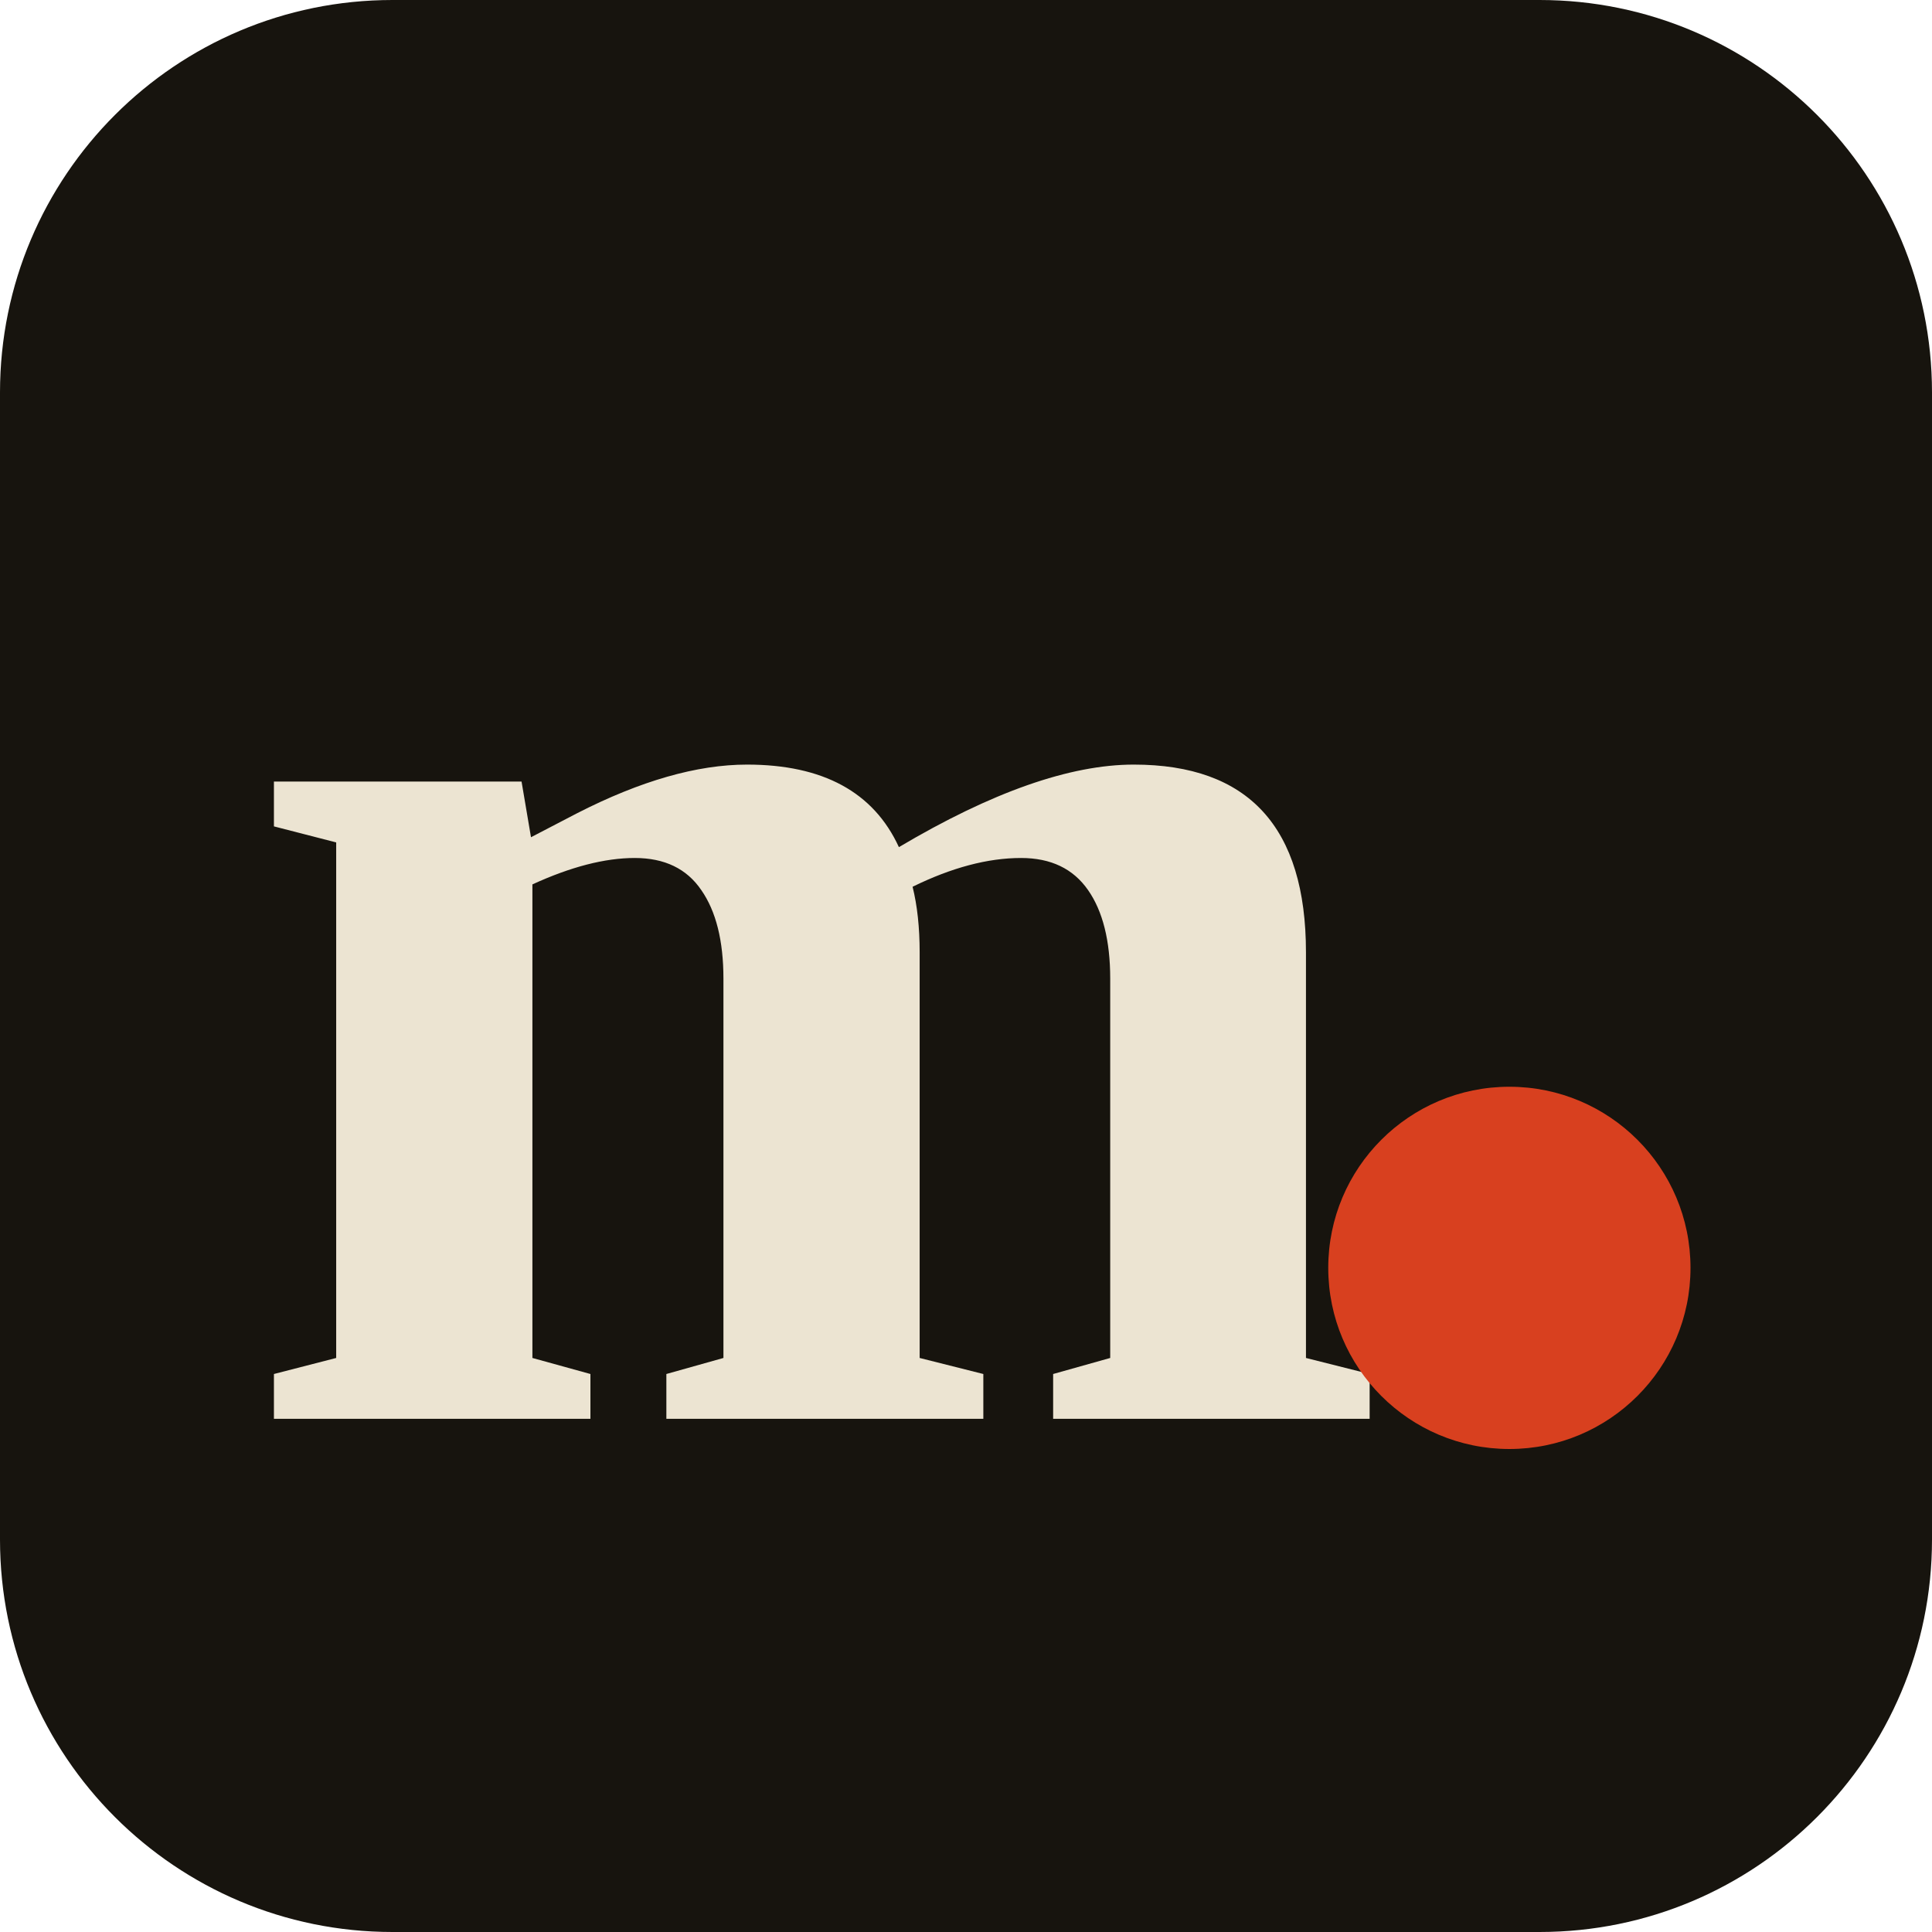
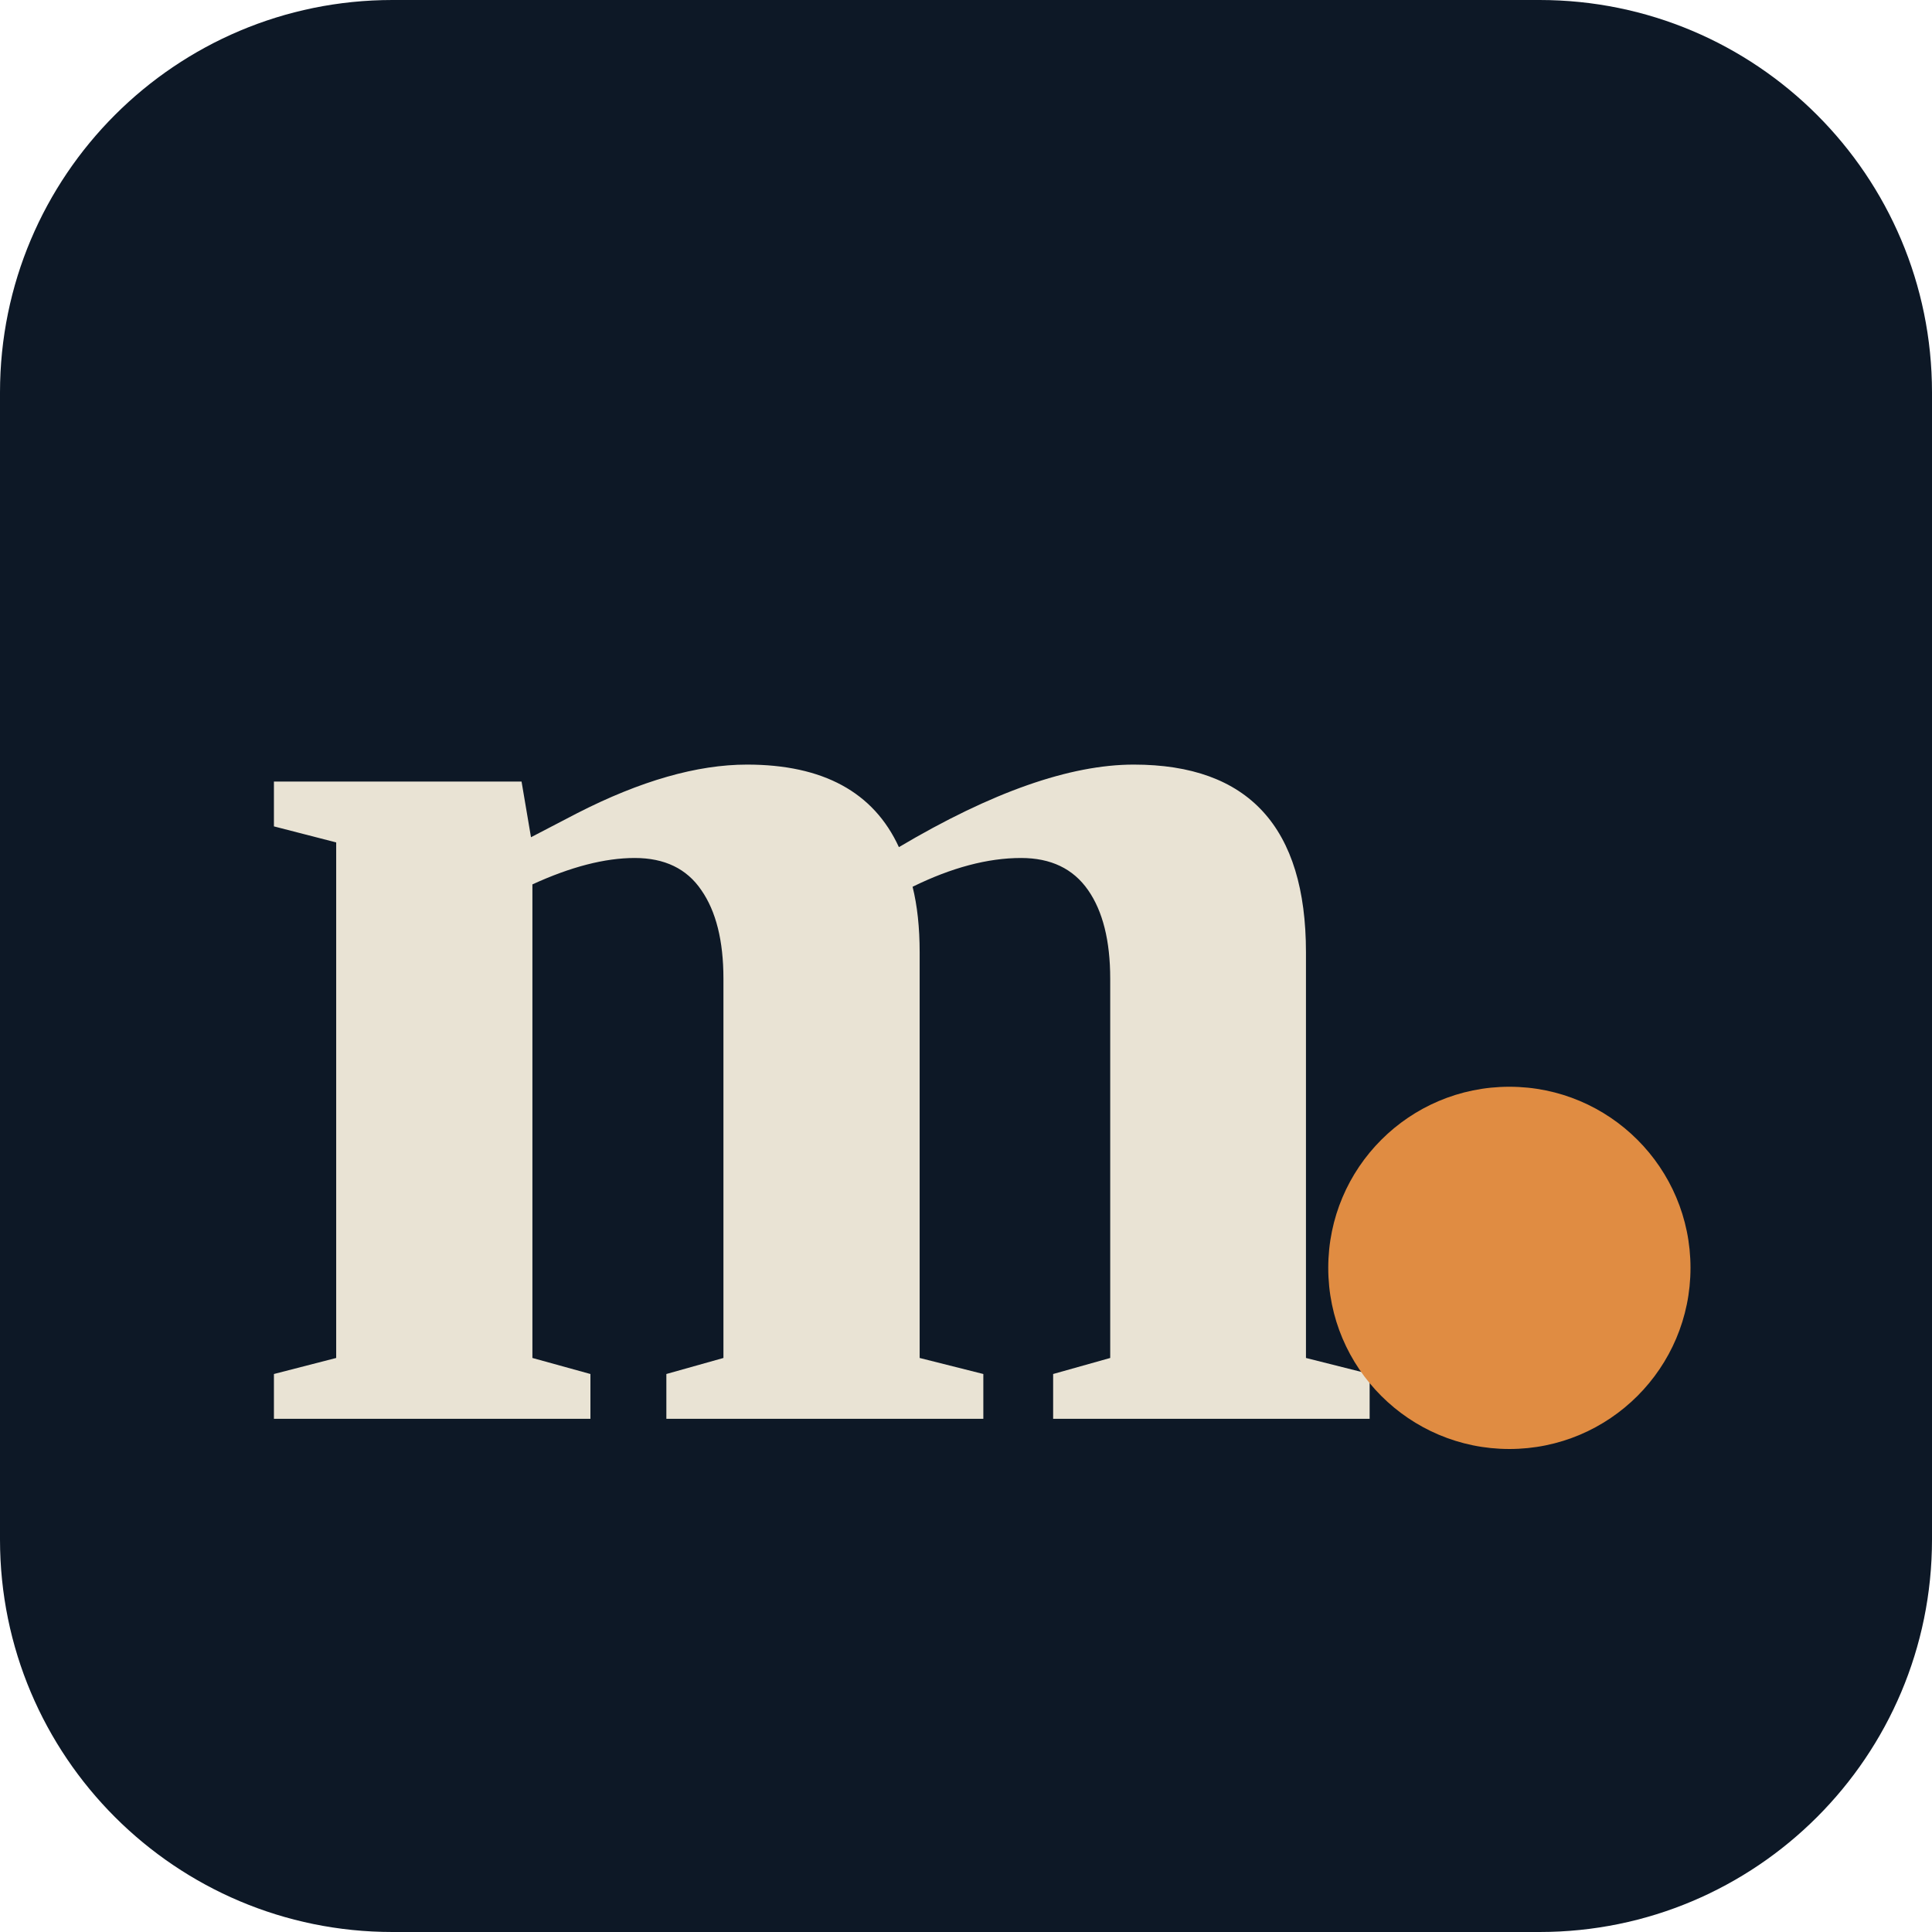
<svg xmlns="http://www.w3.org/2000/svg" viewBox="0 0 64 64" role="img" aria-label="maar.11">
-   <rect width="64" height="64" rx="13" fill="#17140e" />
-   <text x="27" y="47" text-anchor="middle" font-family="Georgia, 'Times New Roman', serif" font-size="46" font-weight="700" fill="#ece4d2">m</text>
-   <circle cx="50" cy="42" r="6" fill="#d8401f" />
+   <rect width="64" height="64" rx="13" fill="#0D1826" />
+   <text x="27" y="47" text-anchor="middle" font-family="Georgia, 'Times New Roman', serif" font-size="46" font-weight="700" fill="#E9E3D4">m</text>
+   <circle cx="50" cy="42" r="6" fill="#E08C42" />
</svg>
